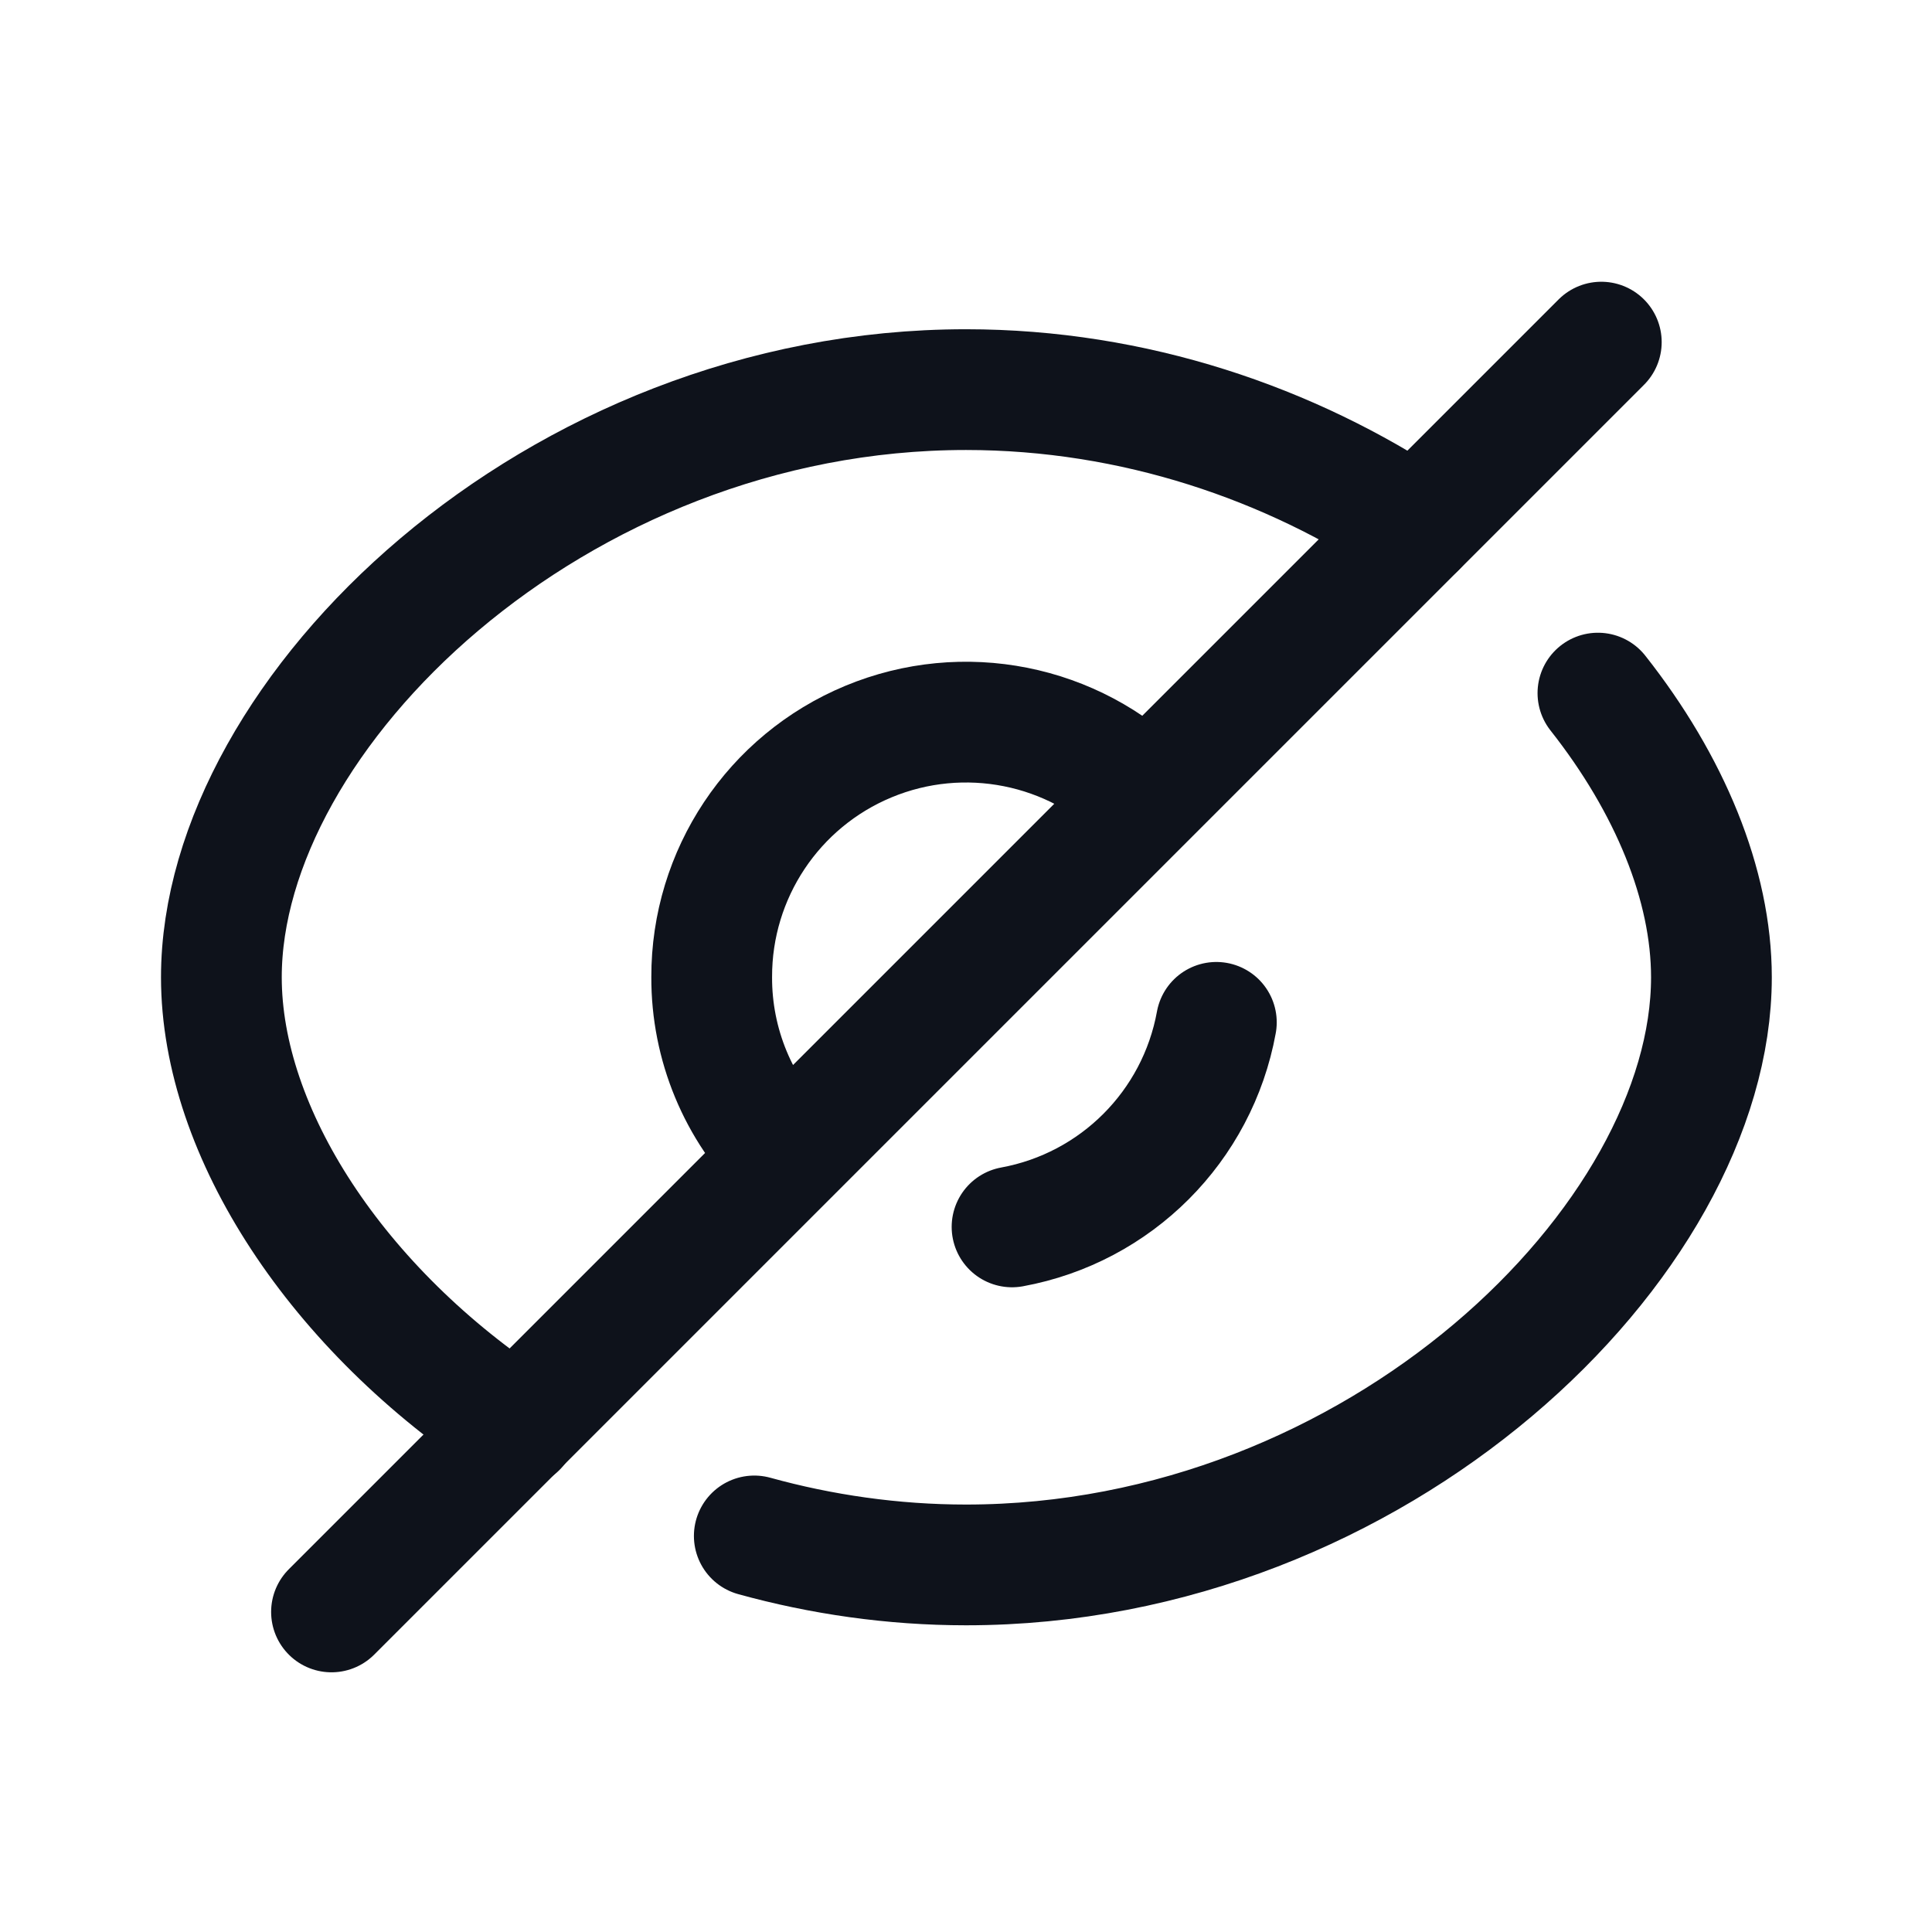
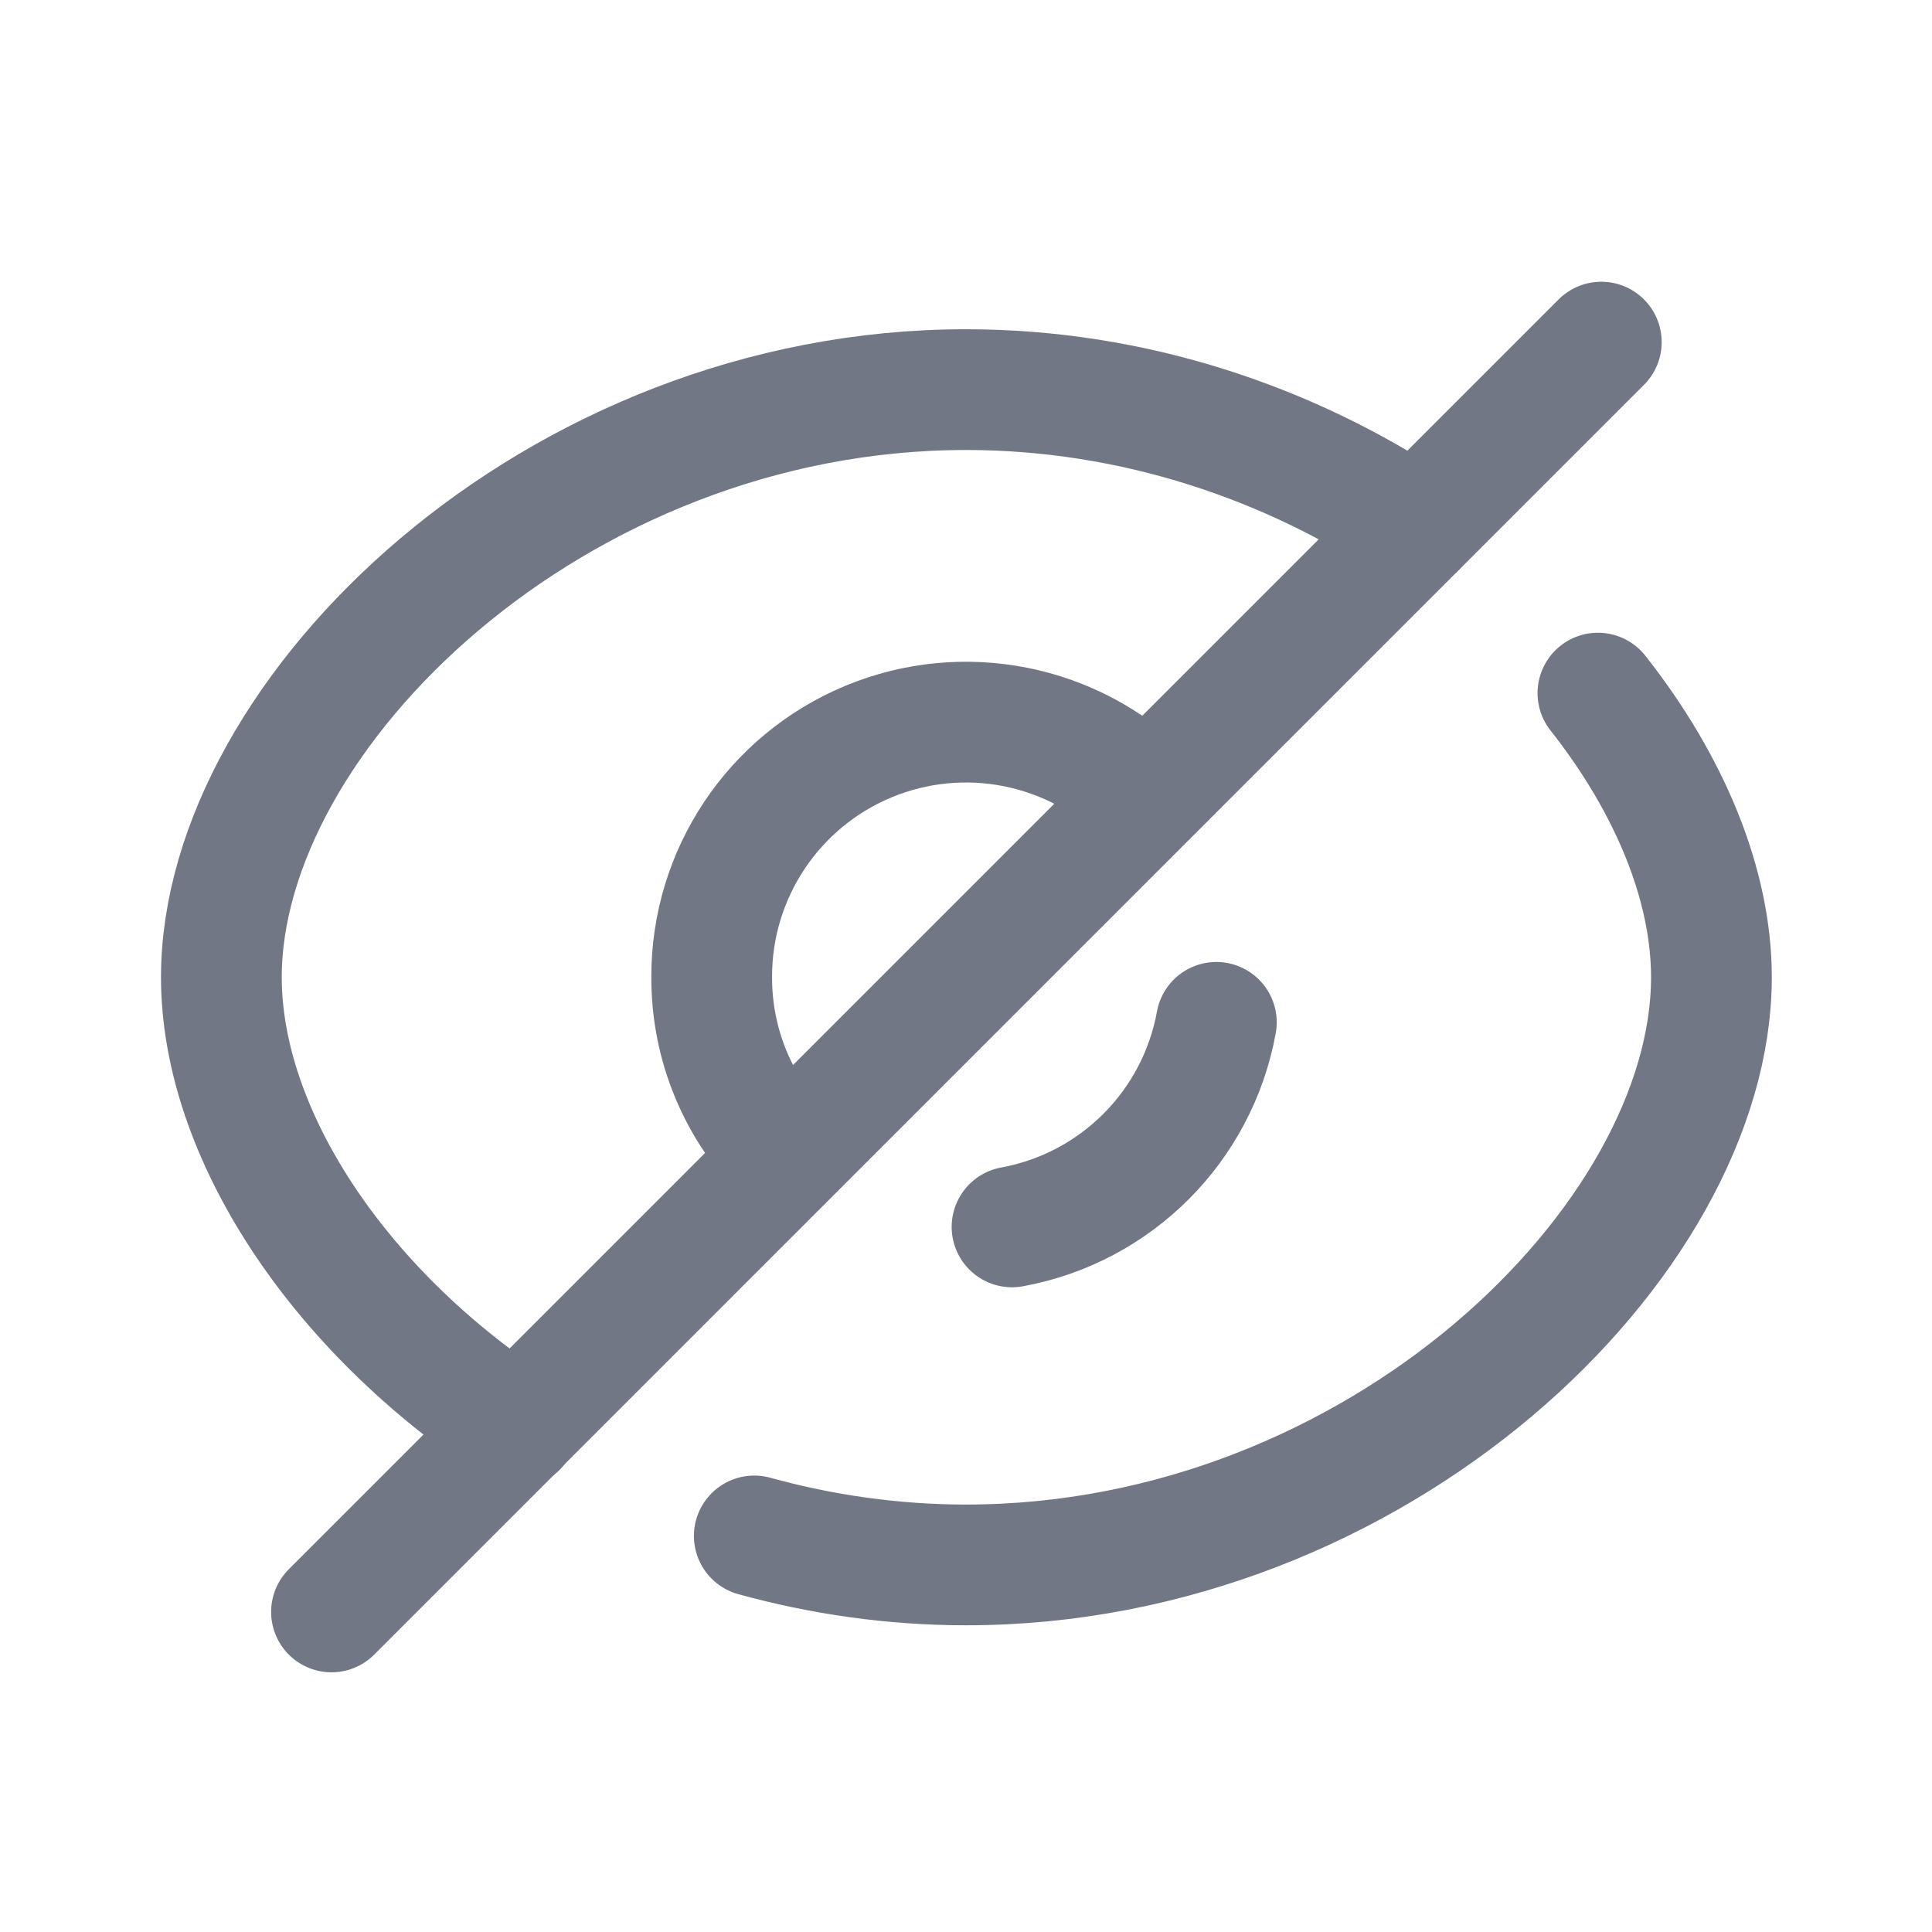
<svg xmlns="http://www.w3.org/2000/svg" width="24" height="24" fill="none" viewBox="0 0 24 24">
-   <path stroke="#0E121B" stroke-linecap="round" stroke-linejoin="round" stroke-width="1.5" d="M6.42 17.73c-2.23-1.46-3.67-3.66-3.67-5.59 0-3.28 4.14-7.3 9.25-7.3 2.09 0 4.03.67 5.59 1.71M19.85 8.61c.891 1.13 1.41 2.38 1.41 3.53 0 3.28-4.15 7.3-9.26 7.3-.91 0-1.799-.13-2.63-.36" />
-   <path stroke="#0E121B" stroke-linecap="round" stroke-linejoin="round" stroke-width="1.5" d="M9.766 14.367a3.12 3.12 0 0 1-.925-2.23 3.159 3.159 0 0 1 5.394-2.24M15.11 12.7a3.158 3.158 0 0 1-2.538 2.541M19.892 4.25 4.118 20.024" />
+   <path stroke="#717784" stroke-linecap="round" stroke-linejoin="round" stroke-width="1.5" d="M6.42 17.73c-2.23-1.46-3.67-3.66-3.67-5.59 0-3.28 4.14-7.3 9.25-7.3 2.09 0 4.03.67 5.59 1.71M19.85 8.61c.891 1.13 1.41 2.38 1.41 3.53 0 3.28-4.15 7.3-9.26 7.3-.91 0-1.799-.13-2.63-.36" />
+   <path stroke="#717784" stroke-linecap="round" stroke-linejoin="round" stroke-width="1.5" d="M9.766 14.367a3.12 3.12 0 0 1-.925-2.23 3.159 3.159 0 0 1 5.394-2.24M15.11 12.7a3.158 3.158 0 0 1-2.538 2.541M19.892 4.25 4.118 20.024" />
</svg>
